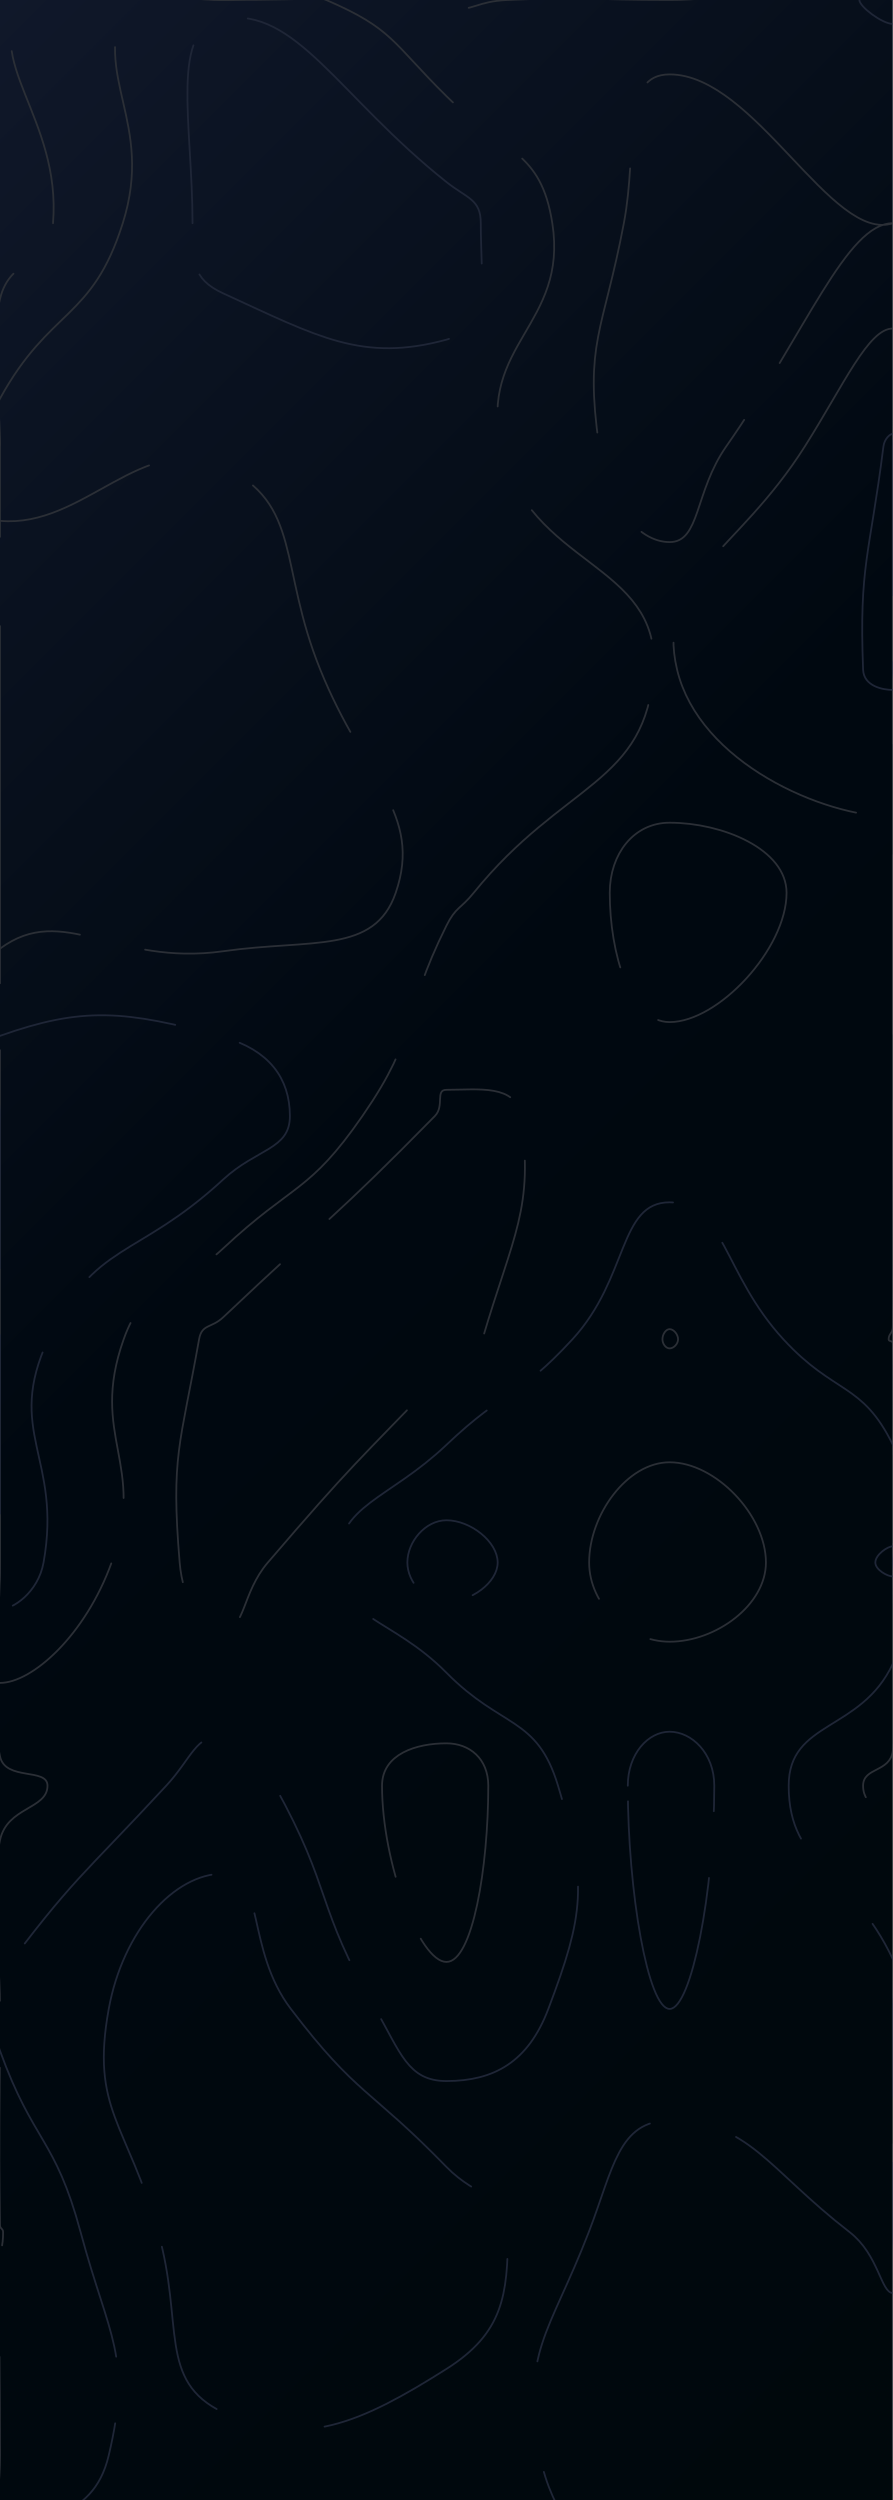
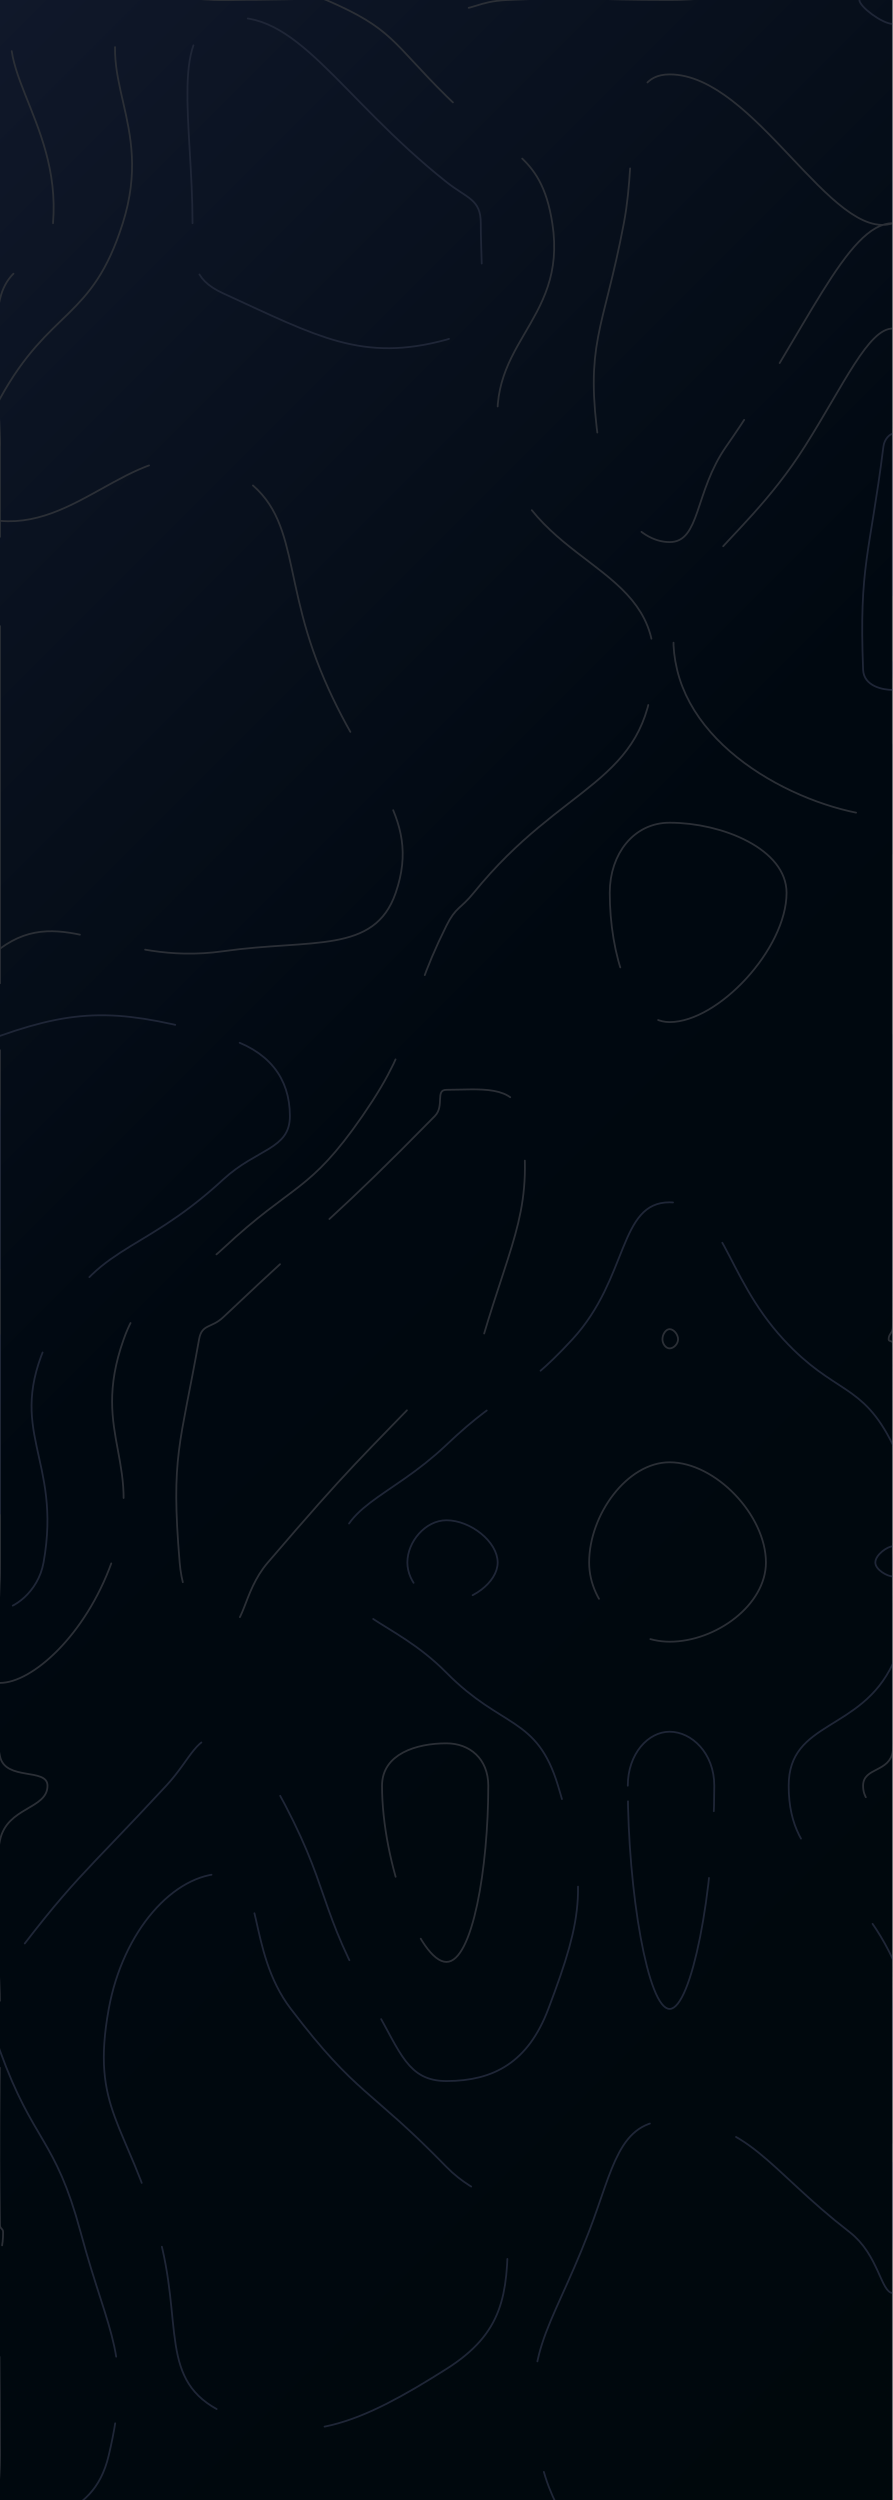
- <svg xmlns="http://www.w3.org/2000/svg" version="1.1" width="1000" height="2800" preserveAspectRatio="none" viewBox="0 0 1000 2800">
+ <svg xmlns="http://www.w3.org/2000/svg" version="1.1" width="1000" height="2800" preserveAspectRatio="xMidYMid slice" viewBox="0 0 1000 2800">
  <style>
        /*
            stroke-dasharray - specifies the dashes and gaps of the path
            stroke-dashoffset - shifts the dash pattern by an offset along the path, this is the property being animated
            stroke-linejoin - allows for smooth animation at corners (if any)
            will-change - tells the browser to optimize the animation

            The animation works by specifying a pattern of dashes, then animating
            the change in offset of the pattern along the path
        */

        .snake {
            stroke-dasharray: 200 75 400 100 300 125;
            stroke-linecap: round;
            stroke-linejoin: round;
            will-change: stroke-dashoffset;

            animation: snake 30s linear infinite;
        }

        @keyframes snake {
            from { stroke-dashoffset: 0; }
            to { stroke-dashoffset: -1200; }
        }
    </style>
  <g mask="url(&quot;#SvgjsMask1026&quot;)" fill="none">
    <rect width="1000" height="2800" x="0" y="0" fill="url(&quot;#SvgjsLinearGradient1027&quot;)" />
    <path class="snake" d="M59.38 250C69.04 131.34 -23.33 66.36 27.27 0C71.98 -58.64 138.63 0 250 0C367.79 0 369.67 -5.35 485.58 0C494.67 0.42 491.29 11.54 500 11.54C532.59 11.54 533.74 1.59 568.18 0C658.74 -4.18 659.09 0 750 0C875 0 937.5 -62.5 1000 0C1062.5 62.5 1056.77 231.08 1000 250C931.77 272.74 845.32 83.33 750 83.33C694.68 83.33 714.88 164.7 698.72 250C675.41 373.04 654.28 383.22 671.05 500C679.92 561.79 713.23 607.14 750 607.14C784.39 607.14 777.73 550.93 813.38 500C902.73 372.36 948.2 250 1000 250C1041.51 250 1000 375 1000 500C1000 625 1000 625 1000 750C1000 875 1000 875 1000 1000C1000 1125 1000 1125 1000 1250C1000 1368.05 1002.22 1368.42 1000 1486.11C999.86 1493.42 995.28 1493.63 995.28 1500C995.28 1502.85 999.94 1501.3 1000 1504.55C1002.3 1626.3 1000 1627.28 1000 1750C1000 1855.47 1013.4 1860.41 1000 1960.94C996.74 1985.41 966.67 1979.08 966.67 2000C966.67 2026.39 995.83 2024.32 1000 2055.56C1012.5 2149.32 1000 2152.78 1000 2250C1000 2375 1000 2375 1000 2500C1000 2625 1000 2625 1000 2750C1000 2875 1062.5 2937.5 1000 3000C937.5 3062.5 875 3000 750 3000C625 3000 625 3000 500 3000C375 3000 375 3000 250 3000C125 3000 62.5 3062.5 0 3000C-62.5 2937.5 0 2875 0 2750C0 2642.85 -1.49 2642.78 0 2535.71C0.25 2517.78 3.47 2517.57 3.47 2500C3.47 2495.81 0.06 2496.45 0 2492.19C-1.68 2371.45 0 2371.1 0 2250C0 2155.49 -18.62 2148.51 0 2060.98C7.97 2023.51 53.19 2026.47 53.19 2000C53.19 1979.54 5.95 1995.06 0 1967.11C-20.65 1870.06 0 1858.55 0 1750C0 1625 0 1625 0 1500C0 1375 0 1375 0 1250C0 1125 0 1125 0 1000C0 875 0 875 0 750C0 625 0 625 0 500C0 417.41 -18.25 411.66 0 334.82C11.44 286.66 55.41 298.75 59.38 250" stroke="rgba(43, 47, 54, 1)" stroke-width="2" />
    <path class="snake" d="M750 921.43C710.05 921.43 682.93 956.11 682.93 1000C682.93 1067.77 705.47 1144.74 750 1144.74C804.48 1144.74 880.95 1062.64 880.95 1000C880.95 950.99 809.06 921.43 750 921.43" stroke="rgba(43, 47, 54, 1)" stroke-width="2" />
    <path class="snake" d="M500 1220.59C487.15 1220.59 498.2 1238.6 487.01 1250C373.2 1365.96 368.73 1362.89 250 1475.31C236.71 1487.89 226.08 1482.51 222.97 1500C201.69 1619.86 191.27 1630.17 201.22 1750C204.78 1792.91 225.4 1825.47 250 1825.47C274.79 1825.47 270.61 1784.29 300 1750C395.61 1638.44 398.05 1639.84 500 1533.78C518.21 1514.84 533.16 1524.37 540.32 1500C574.83 1382.48 598.28 1353.61 583.33 1250C578.12 1213.91 535.31 1220.59 500 1220.59" stroke="rgba(43, 47, 54, 1)" stroke-width="2" />
    <path class="snake" d="M500 1952.53C466.44 1952.53 427.88 1964.35 427.88 2000C427.88 2086.77 469.73 2197.37 500 2197.37C529.23 2197.37 546.88 2092.12 546.88 2000C546.88 1969.7 525.94 1952.53 500 1952.53" stroke="rgba(43, 47, 54, 1)" stroke-width="2" />
    <path class="snake" d="M137.5 250C173.46 136.06 101.75 87.03 140.91 0C158 -37.97 195.45 0 250 0C307.69 0 315.26 -21.59 365.38 0C440.26 32.26 438.97 47.44 500 107.69C565.58 172.44 605.71 167.73 618.59 250C636.41 363.89 535.36 385.35 561.4 500C592.14 635.35 739.64 628.7 732.14 750C724.18 878.7 631.54 875.18 530.49 1000C515.47 1018.56 510.6 1015.5 500 1036.76C448.27 1140.5 470.86 1156.01 405.84 1250C345.86 1336.7 328.52 1324.72 250 1398.15C194.86 1449.72 162.02 1433.81 138.51 1500C99.52 1609.74 164.93 1639.05 125 1750C95.67 1831.49 36.06 1884.87 0 1884.87C-26.44 1884.87 0 1817.43 0 1750C0 1625 0 1625 0 1500C0 1375 0 1375 0 1250C0 1156.25 -53.57 1102.06 0 1062.5C71.43 1009.75 127.96 1082.59 250 1065.38C349.55 1051.34 419.49 1068.74 443.18 1000C473.84 911.05 408.11 872.08 358.7 750C311.52 633.45 338.74 563.96 250 522.73C159.39 480.63 94.42 591.91 0 583.33C-30.58 580.55 0 541.66 0 500C0 473.22 -12.56 469.26 0 446.43C56.19 344.26 103.01 359.27 137.5 250" stroke="rgba(43, 47, 54, 1)" stroke-width="2" />
    <path class="snake" d="M1000 26.79C988.14 26.79 962.5 7.39 962.5 0C962.5 -6.01 989.06 -7.81 1000 0C1007.81 5.58 1006.89 26.79 1000 26.79" stroke="rgba(31, 38, 55, 1)" stroke-width="2" />
    <path class="snake" d="M901.41 500C945.39 430.47 972.63 367.92 1000 367.92C1021.93 367.92 1000 433.96 1000 500C1000 625 1000 625 1000 750C1000 832.38 1043.54 914.77 1000 914.77C922.71 914.77 783.17 854.49 758.33 750C733.87 647.1 824.55 621.51 901.41 500" stroke="rgba(43, 47, 54, 1)" stroke-width="2" />
    <path class="snake" d="M641.13 1500C704.3 1431.36 692.66 1346.59 750 1346.59C810.78 1346.59 809.95 1426.76 877.36 1500C934.95 1562.56 965.43 1547.72 1000 1618.18C1026.75 1672.72 1000 1684.09 1000 1750C1000 1806.64 1022.55 1814.95 1000 1863.28C964.22 1939.95 883.33 1926.79 883.33 2000C883.33 2092.37 953.15 2094.04 1000 2194.44C1011.48 2219.04 1000 2222.22 1000 2250C1000 2375 1000 2375 1000 2500C1000 2534.09 1010.87 2568.18 1000 2568.18C986.67 2568.18 984.19 2525.17 951.61 2500C859.19 2428.58 838.5 2375 750 2375C692.41 2375 686.73 2429.45 659.42 2500C614.15 2616.95 583.57 2632.61 604.84 2750C628.86 2882.61 778.11 2932.97 750 3000C725.69 3057.97 625 3000 500 3000C375 3000 375 3000 250 3000C125 3000 84.9 3040.1 0 3000C-40.1 2981.07 -24.16 2931.53 0 2881.94C36.74 2806.53 103.01 2829.46 121.79 2750C148.15 2638.49 122.63 2620.37 90.28 2500C61.74 2393.81 37.28 2400.11 0 2296.88C-7.86 2275.11 0 2273.44 0 2250C0 2231.7 -10.65 2227.71 0 2213.41C82.43 2102.71 90.11 2103.75 186.17 2000C215.11 1968.75 218.8 1943.4 250 1943.4C279.56 1943.4 288.29 1965.11 307.69 2000C373.52 2118.41 352.42 2132.98 420.45 2250C448.57 2298.37 456.64 2330.77 500 2330.77C553.48 2330.77 591.73 2309.28 614.13 2250C654.23 2143.9 658.35 2110.05 625 2000C601.29 1921.76 562.5 1936.71 500 1873.42C439.06 1811.71 378.13 1812.71 378.13 1750C378.13 1685.12 435.09 1679.94 500 1618.24C566.59 1554.94 579.3 1567.18 641.13 1500" stroke="rgba(31, 38, 55, 1)" stroke-width="2" />
    <path class="snake" d="M750 1637.76C702.43 1637.76 659.84 1696.51 659.84 1750C659.84 1796.99 702.95 1838.71 750 1838.71C801.95 1838.71 857.84 1797.51 857.84 1750C857.84 1697.04 801.43 1637.76 750 1637.76" stroke="rgba(43, 47, 54, 1)" stroke-width="2" />
    <path class="snake" d="M750 3000C750 2948.24 921.78 2813.49 1000 2813.49C1046.78 2813.49 1053.41 2960.15 1000 3000C928.41 3053.41 750 3041.49 750 3000" stroke="rgba(43, 47, 54, 1)" stroke-width="2" />
    <path class="snake" d="M215.63 250C215.63 137.69 189.16 30.7 250 20.83C331.34 7.63 379.19 107.87 500 203.85C523.42 222.46 538.46 222.95 538.46 250C538.46 311.24 550.12 366.78 500 380.43C405.89 406.06 356.44 377.39 250 328.57C214.25 312.17 215.63 291.56 215.63 250" stroke="rgba(31, 38, 55, 1)" stroke-width="2" />
    <path class="snake" d="M989.44 500C990.54 491.32 997.07 485.85 1000 485.85C1002.35 485.85 1000 492.92 1000 500C1000 625 1000 625 1000 750C1000 761.37 1006.01 772.73 1000 772.73C989.34 772.73 967.4 768.88 966.67 750C962.12 632.52 973.87 623.4 989.44 500" stroke="rgba(31, 38, 55, 1)" stroke-width="2" />
    <path class="snake" d="M0 1160.16C91.96 1127.62 139.04 1130.84 250 1161.54C301.38 1175.76 324.68 1207.82 324.68 1250C324.68 1287.54 287.84 1286.03 250 1320.99C152.53 1411.03 105.85 1389.55 54.05 1500C5.24 1604.06 69.78 1632.43 48.78 1750C42.75 1783.74 14.07 1802.63 0 1802.63C-10.32 1802.63 0 1776.32 0 1750C0 1625 0 1625 0 1500C0 1375 0 1375 0 1250C0 1205.08 -33.04 1171.85 0 1160.16" stroke="rgba(31, 38, 55, 1)" stroke-width="2" />
    <path class="snake" d="M741.94 1500C741.94 1494.42 745.75 1488.64 750 1488.64C754.5 1488.64 759.43 1494.45 759.43 1500C759.43 1505.23 754.52 1510.2 750 1510.2C745.77 1510.2 741.94 1505.2 741.94 1500" stroke="rgba(43, 47, 54, 1)" stroke-width="2" />
    <path class="snake" d="M456.25 1750C456.25 1726.71 476.53 1702.7 500 1702.7C527.09 1702.7 557.38 1726.81 557.38 1750C557.38 1772.61 527.2 1794.3 500 1794.3C476.64 1794.3 456.25 1772.51 456.25 1750" stroke="rgba(31, 38, 55, 1)" stroke-width="2" />
    <path class="snake" d="M980.39 1750C980.39 1741.28 994.16 1731.82 1000 1731.82C1003.97 1731.82 1000 1740.91 1000 1750C1000 1757.82 1003.76 1765.63 1000 1765.63C993.96 1765.63 980.39 1758.18 980.39 1750" stroke="rgba(31, 38, 55, 1)" stroke-width="2" />
    <path class="snake" d="M703.13 2000C703.13 1964.1 726.09 1939.52 750 1939.52C774.52 1939.52 800 1963.46 800 2000C800 2118.7 774.25 2250 750 2250C725.81 2250 703.13 2119.34 703.13 2000" stroke="rgba(31, 38, 55, 1)" stroke-width="2" />
    <path class="snake" d="M121.79 2250C137.71 2162.33 194.98 2098.48 250 2098.48C296.96 2098.48 275.07 2183.4 325.76 2250C400.07 2347.62 413.45 2337.91 500 2426.92C534.99 2462.91 568.84 2457.67 568.84 2500C568.84 2570.83 563.36 2613.11 500 2653.23C403.94 2714.07 337.61 2743.49 250 2701.92C176.15 2666.88 206.32 2603.05 177.08 2500C142.21 2377.09 101.25 2363.09 121.79 2250" stroke="rgba(31, 38, 55, 1)" stroke-width="2" />
    <path class="snake" d="M425 3000C425 2986.35 468.76 2950 500 2950C519.66 2950 526.79 2983.02 526.79 3000C526.79 3008.02 513.39 3000 500 3000C462.5 3000 425 3011.35 425 3000" stroke="rgba(43, 47, 54, 1)" stroke-width="2" />
    <path class="snake" d="M882.98 3000C882.98 2975.77 963.38 2912.7 1000 2912.7C1021.89 2912.7 1025 2981.35 1000 3000C966.49 3025 882.98 3019.42 882.98 3000" stroke="rgba(31, 38, 55, 1)" stroke-width="2" />
  </g>
  <defs>
    <mask id="SvgjsMask1026">
      <rect width="1000" height="2800" fill="#ffffff" />
    </mask>
    <linearGradient x1="-45%" y1="16.07%" x2="145%" y2="83.93%" gradientUnits="userSpaceOnUse" id="SvgjsLinearGradient1027">
      <stop stop-color="rgba(16, 24, 42, 1)" offset="0" />
      <stop stop-color="rgba(0, 8, 16, 1)" offset="0.44" />
      <stop stop-color="rgba(0, 8, 12, 1)" offset="1" />
    </linearGradient>
  </defs>
</svg>
